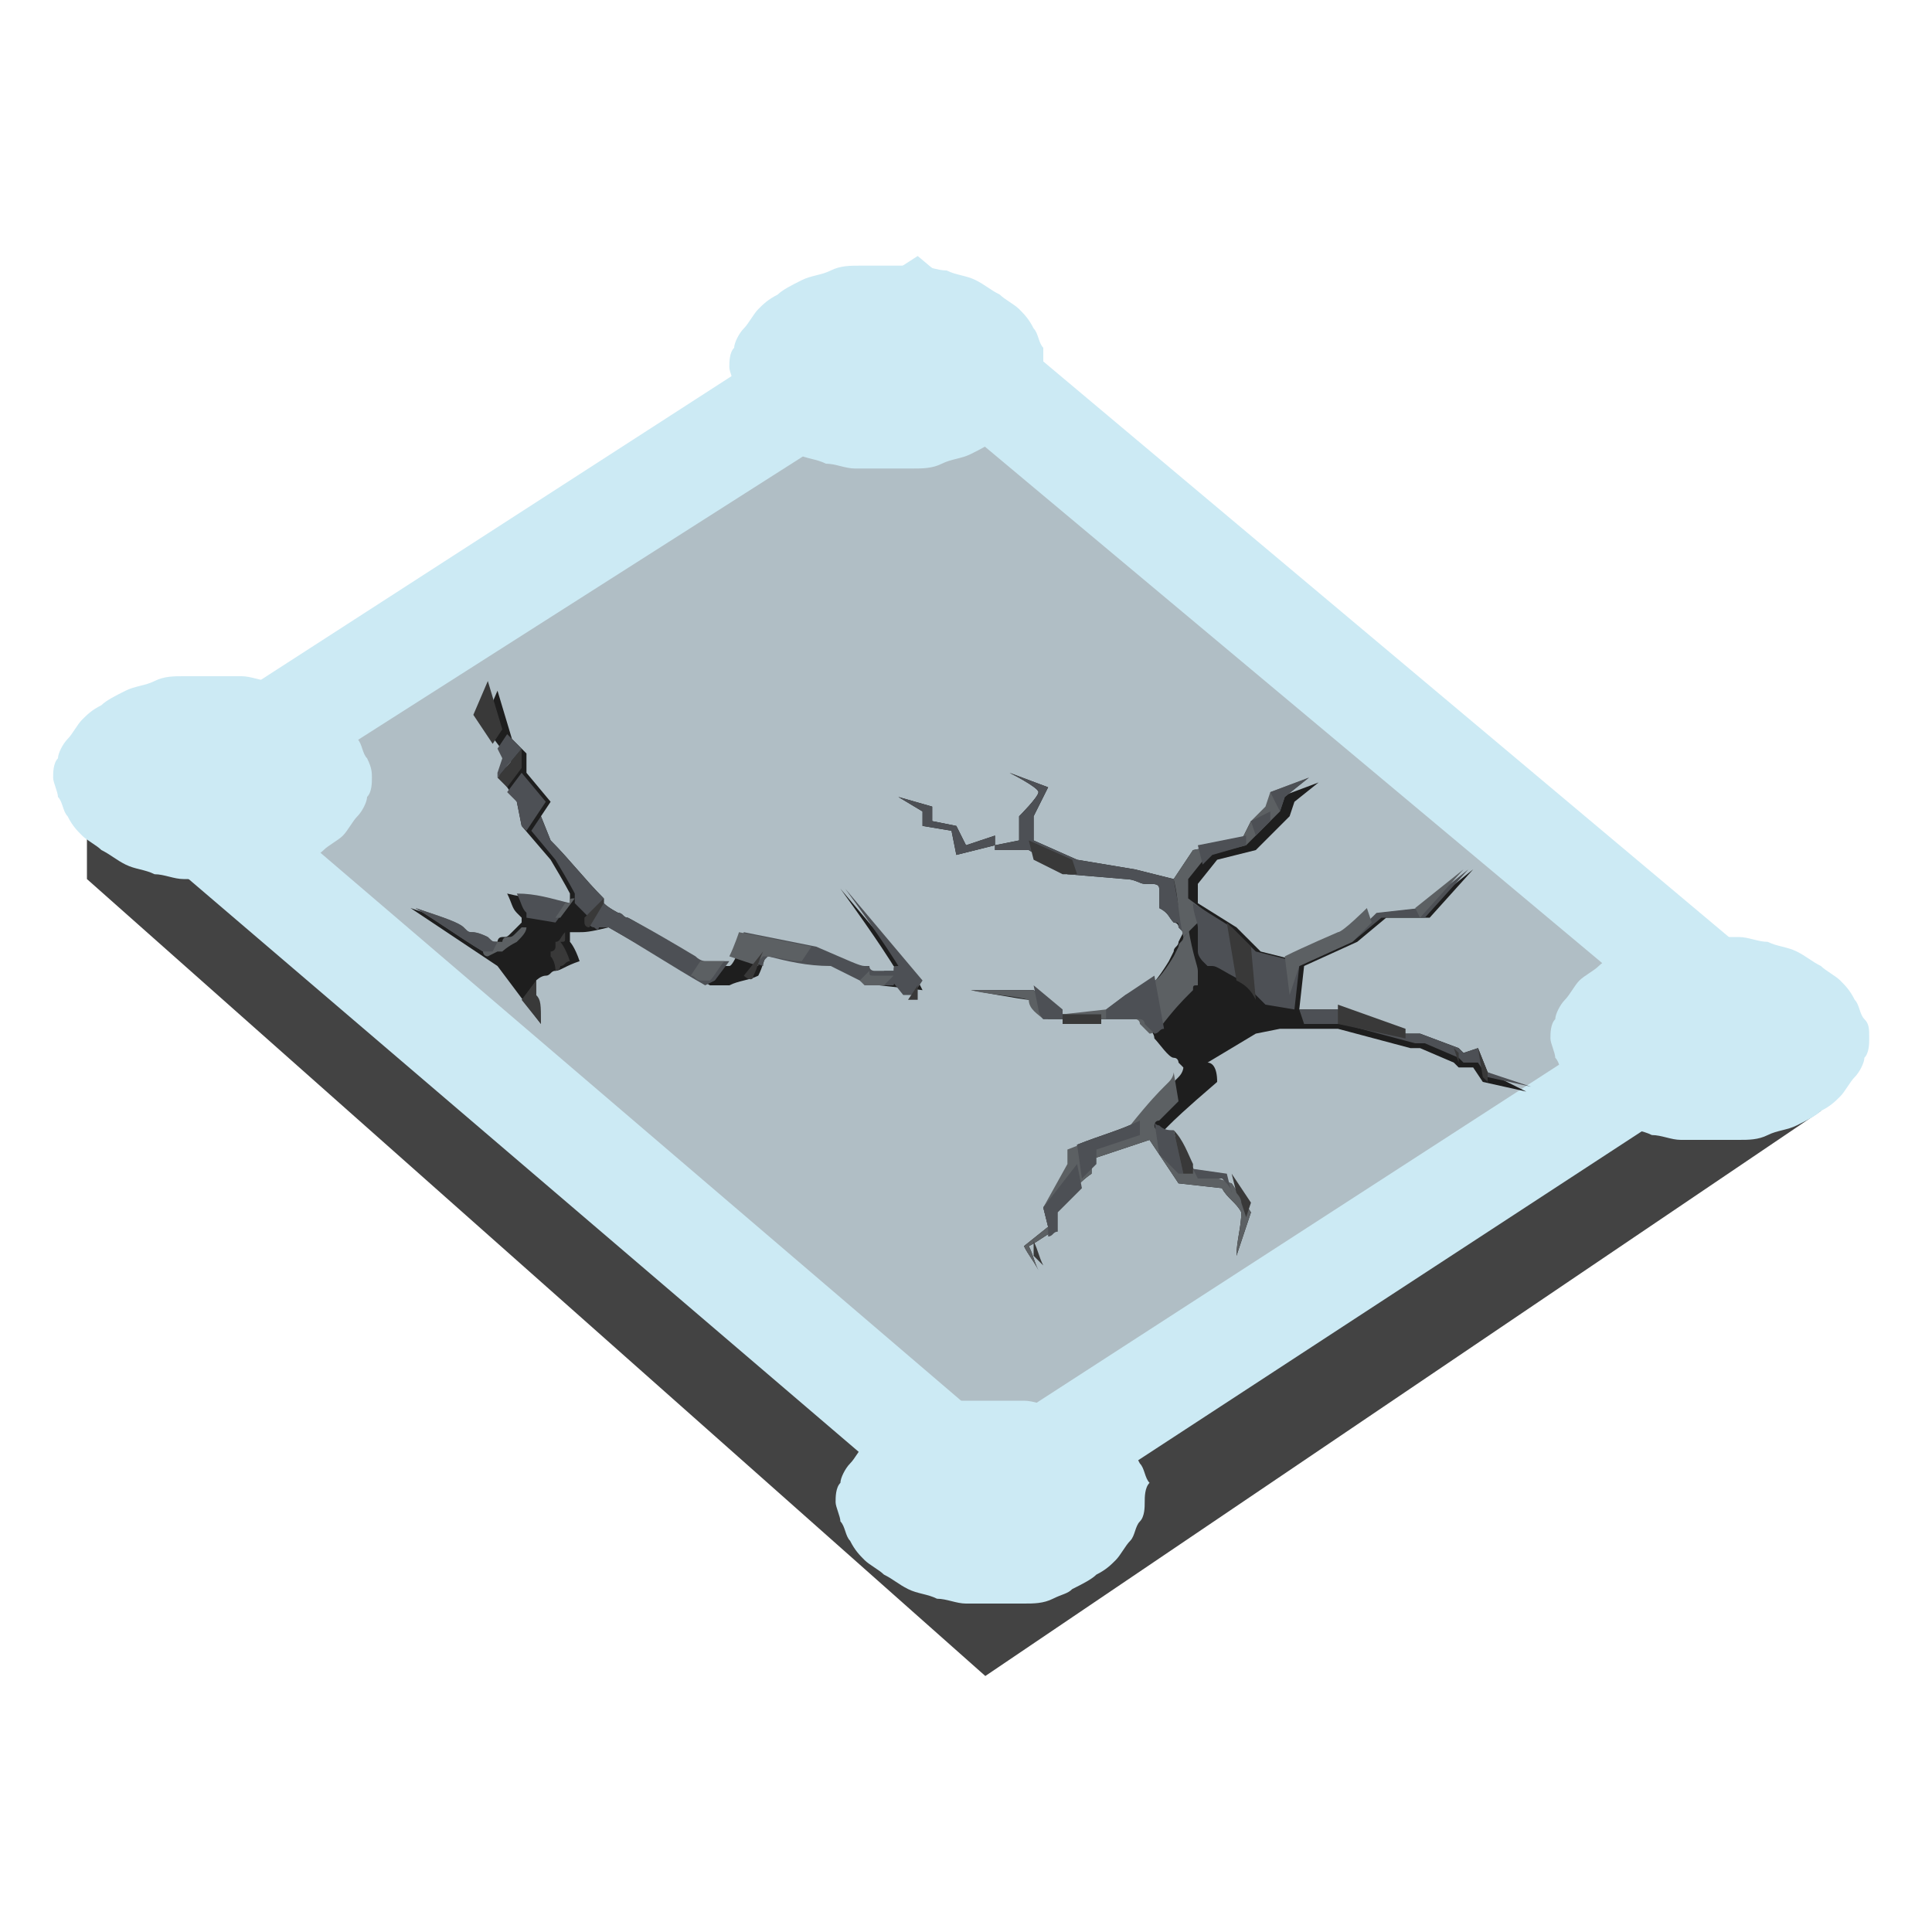
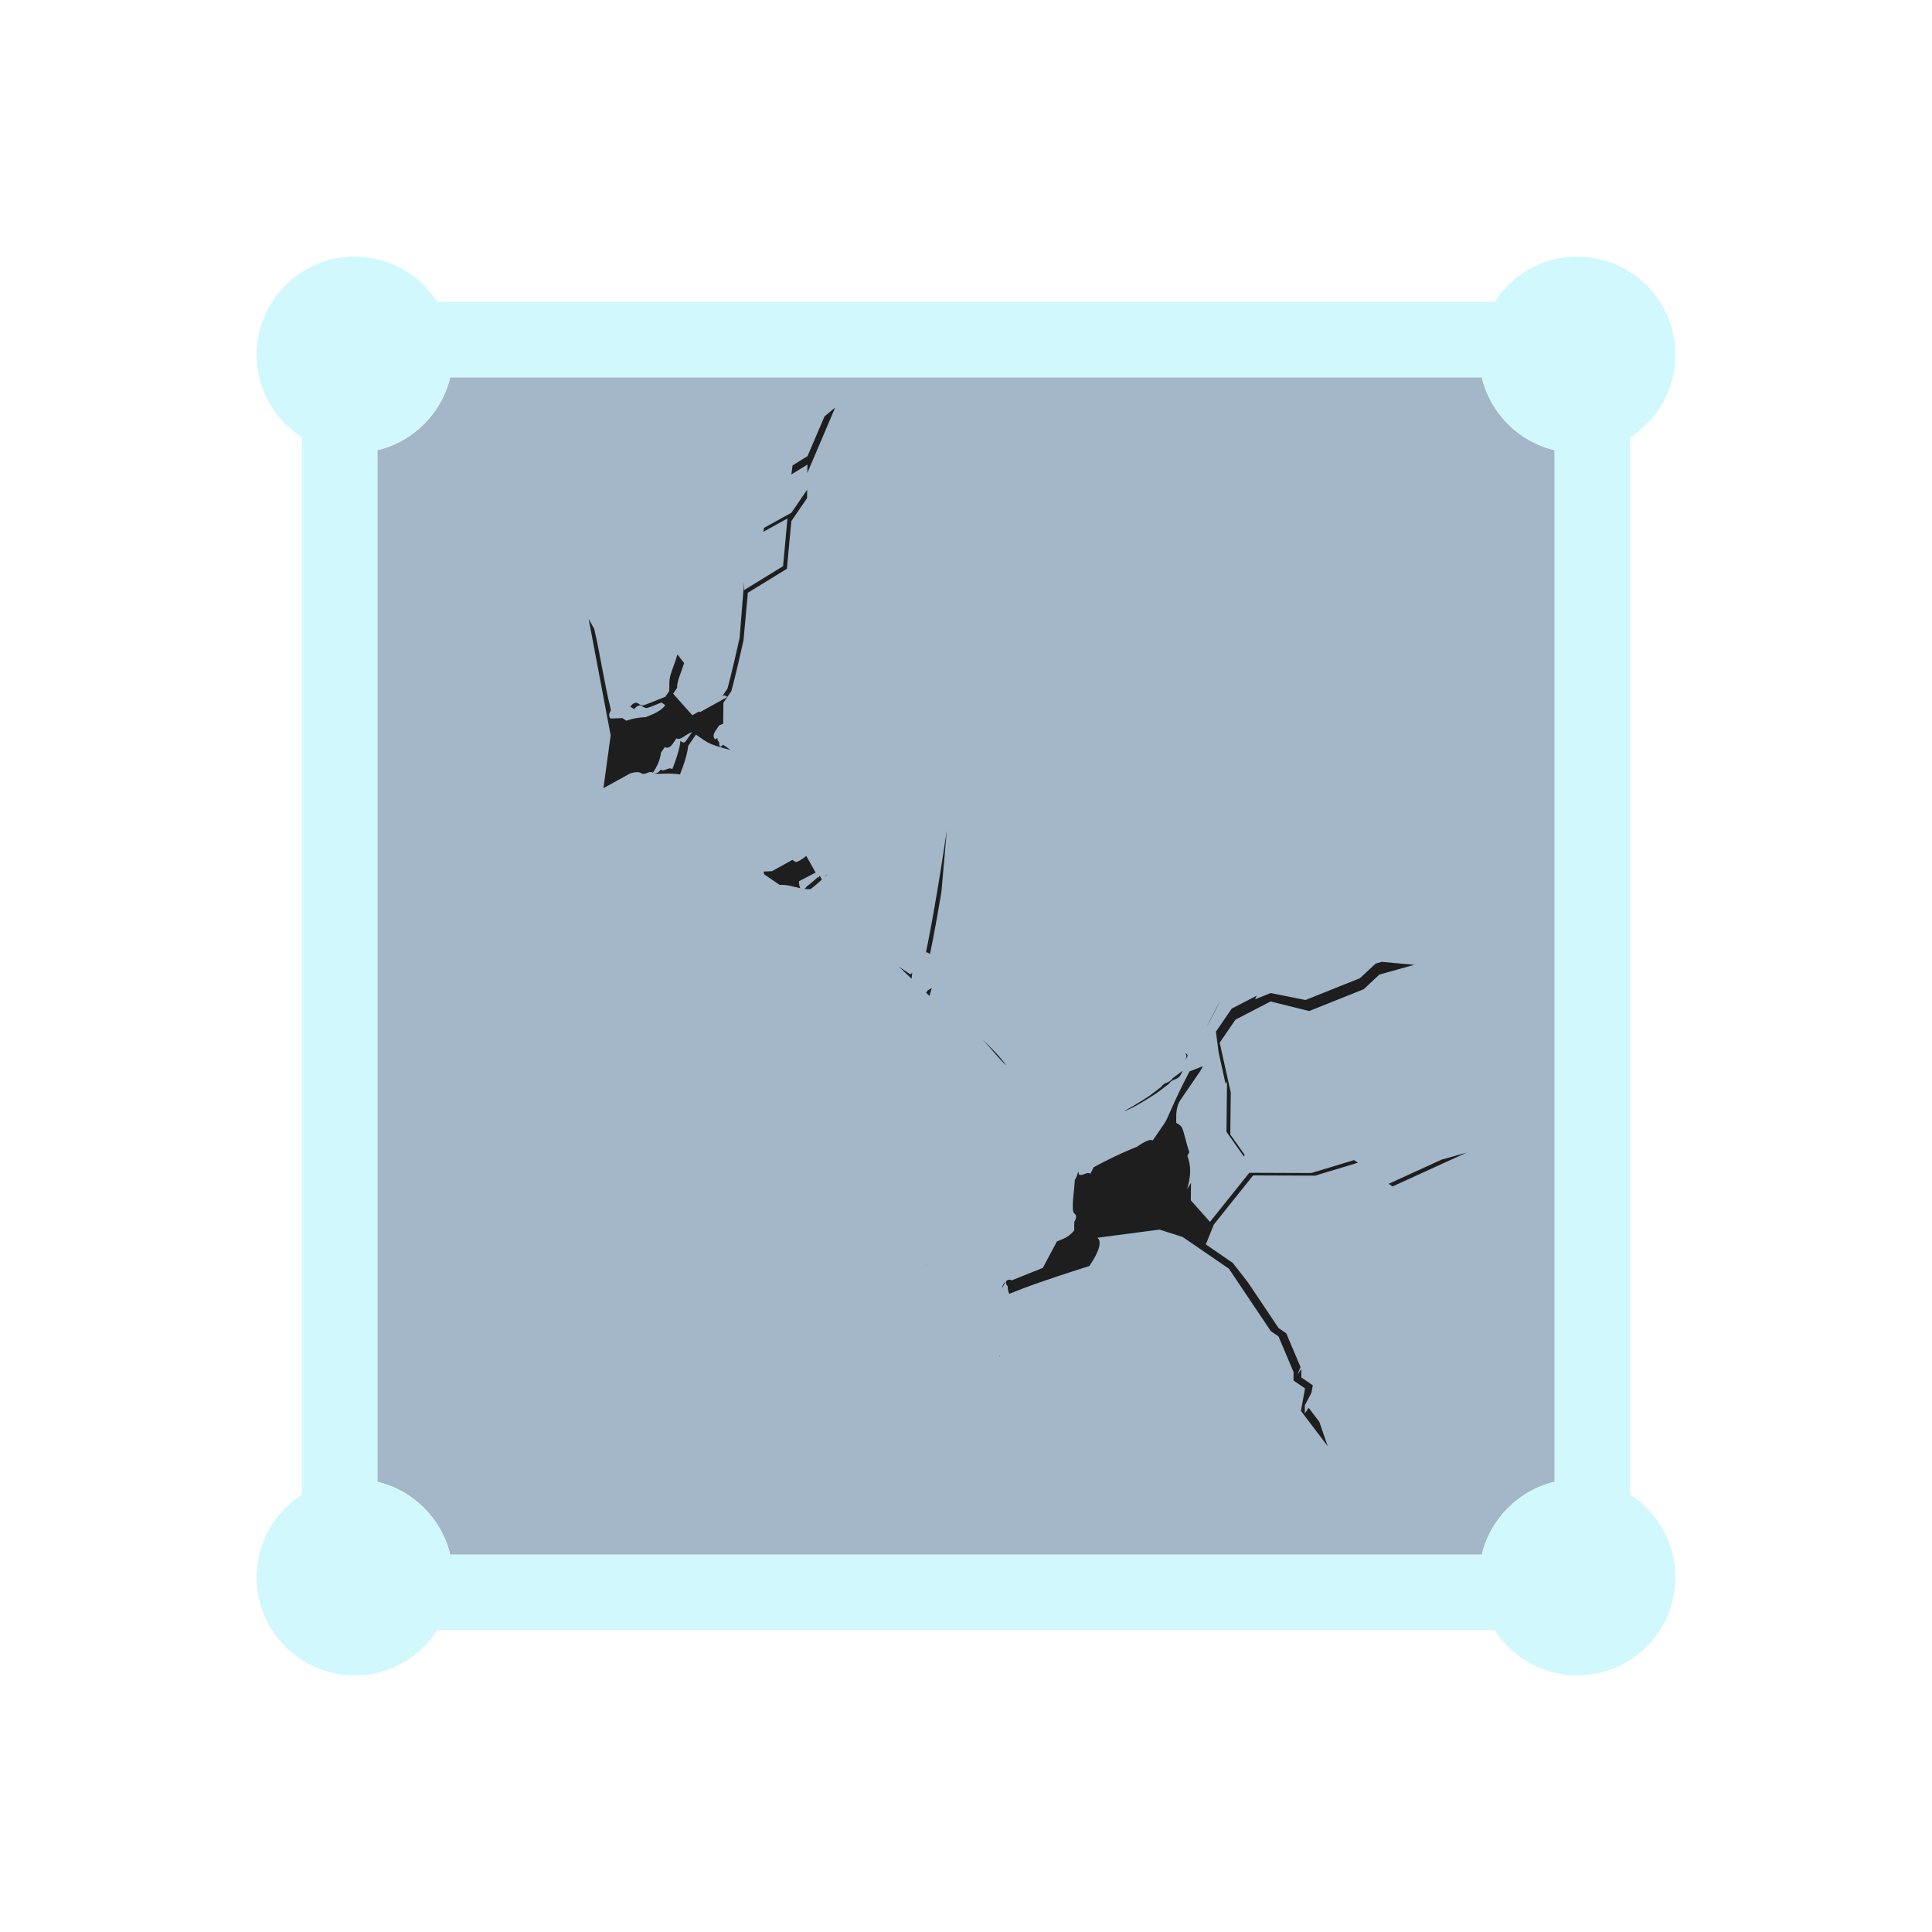
- <svg xmlns="http://www.w3.org/2000/svg" version="1.1" id="Layer_1" x="0px" y="0px" viewBox="0 0 40 40" style="enable-background:new 0 0 40 40;" xml:space="preserve">
-   <style type="text/css">
- 	.st0{fill:#434343;}
- 	.st1{fill:#B0BEC5;}
- 	.st2{fill:#CCEAF4;}
- 	.st3{fill:#1E1E1E;}
- 	.st4{fill:#4D5055;}
- 	.st5{fill:#5C6063;}
- 	.st6{fill:#393939;}
- </style>
-   <path class="st0" d="M1.8,18.2l18.6,16.5l17.3-11.7v-1.7L1.8,16.4L1.8,18.2z" />
-   <path class="st1" d="M20.5,31L3.6,16.5l15.3-9.8L36,21L20.5,31z" />
-   <path class="st2" d="M18.9,8L5.4,16.6l15.2,13l13.6-8.8L18.9,8 M19,5.3l18.7,15.7L20.4,32.3L1.8,16.4L19,5.3z" />
-   <path class="st2" d="M7.7,16.1c0,0.1,0,0.3-0.1,0.4c0,0.1-0.1,0.3-0.2,0.4c-0.1,0.1-0.2,0.3-0.3,0.4c-0.1,0.1-0.3,0.2-0.4,0.3  c-0.1,0.1-0.3,0.2-0.5,0.3c-0.2,0.1-0.4,0.1-0.6,0.2c-0.2,0.1-0.4,0.1-0.6,0.1c-0.2,0-0.4,0-0.6,0c-0.2,0-0.4,0-0.6,0  c-0.2,0-0.4-0.1-0.6-0.1c-0.2-0.1-0.4-0.1-0.6-0.2c-0.2-0.1-0.3-0.2-0.5-0.3c-0.1-0.1-0.3-0.2-0.4-0.3c-0.1-0.1-0.2-0.2-0.3-0.4  c-0.1-0.1-0.1-0.3-0.2-0.4c0-0.1-0.1-0.3-0.1-0.4c0-0.1,0-0.3,0.1-0.4c0-0.1,0.1-0.3,0.2-0.4c0.1-0.1,0.2-0.3,0.3-0.4  c0.1-0.1,0.2-0.2,0.4-0.3c0.1-0.1,0.3-0.2,0.5-0.3c0.2-0.1,0.4-0.1,0.6-0.2c0.2-0.1,0.4-0.1,0.6-0.1c0.2,0,0.4,0,0.6,0  c0.2,0,0.4,0,0.6,0c0.2,0,0.4,0.1,0.6,0.1c0.2,0.1,0.4,0.1,0.6,0.2c0.2,0.1,0.3,0.2,0.5,0.3c0.1,0.1,0.3,0.2,0.4,0.3  c0.1,0.1,0.2,0.2,0.3,0.4c0.1,0.1,0.1,0.3,0.2,0.4C7.7,15.9,7.7,16,7.7,16.1z" />
-   <path class="st2" d="M21.6,7.6c0,0.1,0,0.3-0.1,0.4c0,0.1-0.1,0.3-0.2,0.4c-0.1,0.1-0.2,0.3-0.3,0.4c-0.1,0.1-0.2,0.2-0.4,0.3  c-0.1,0.1-0.3,0.2-0.5,0.3c-0.2,0.1-0.4,0.1-0.6,0.2c-0.2,0.1-0.4,0.1-0.6,0.1c-0.2,0-0.4,0-0.6,0c-0.2,0-0.4,0-0.6,0  c-0.2,0-0.4-0.1-0.6-0.1c-0.2-0.1-0.4-0.1-0.6-0.2s-0.3-0.2-0.5-0.3C16,9,15.8,8.9,15.7,8.8c-0.1-0.1-0.2-0.2-0.3-0.4  c-0.1-0.1-0.1-0.3-0.2-0.4c0-0.1-0.1-0.3-0.1-0.4s0-0.3,0.1-0.4c0-0.1,0.1-0.3,0.2-0.4c0.1-0.1,0.2-0.3,0.3-0.4  c0.1-0.1,0.2-0.2,0.4-0.3c0.1-0.1,0.3-0.2,0.5-0.3s0.4-0.1,0.6-0.2c0.2-0.1,0.4-0.1,0.6-0.1c0.2,0,0.4,0,0.6,0c0.2,0,0.4,0,0.6,0  c0.2,0,0.4,0.1,0.6,0.1c0.2,0.1,0.4,0.1,0.6,0.2c0.2,0.1,0.3,0.2,0.5,0.3c0.1,0.1,0.3,0.2,0.4,0.3c0.1,0.1,0.2,0.2,0.3,0.4  c0.1,0.1,0.1,0.3,0.2,0.4C21.6,7.3,21.6,7.4,21.6,7.6z" />
-   <path class="st2" d="M38.7,21.5c0,0.1,0,0.3-0.1,0.4c0,0.1-0.1,0.3-0.2,0.4c-0.1,0.1-0.2,0.3-0.3,0.4c-0.1,0.1-0.2,0.2-0.4,0.3  c-0.1,0.1-0.3,0.2-0.5,0.3c-0.2,0.1-0.4,0.1-0.6,0.2c-0.2,0.1-0.4,0.1-0.6,0.1c-0.2,0-0.4,0-0.6,0c-0.2,0-0.4,0-0.6,0  c-0.2,0-0.4-0.1-0.6-0.1c-0.2-0.1-0.4-0.1-0.6-0.2c-0.2-0.1-0.3-0.2-0.5-0.3c-0.1-0.1-0.3-0.2-0.4-0.3c-0.1-0.1-0.2-0.2-0.3-0.4  c-0.1-0.1-0.1-0.3-0.2-0.4c0-0.1-0.1-0.3-0.1-0.4c0-0.1,0-0.3,0.1-0.4c0-0.1,0.1-0.3,0.2-0.4c0.1-0.1,0.2-0.3,0.3-0.4  c0.1-0.1,0.3-0.2,0.4-0.3c0.1-0.1,0.3-0.2,0.5-0.3c0.2-0.1,0.4-0.1,0.6-0.2c0.2-0.1,0.4-0.1,0.6-0.1c0.2,0,0.4,0,0.6,0  c0.2,0,0.4,0,0.6,0c0.2,0,0.4,0.1,0.6,0.1c0.2,0.1,0.4,0.1,0.6,0.2c0.2,0.1,0.3,0.2,0.5,0.3c0.1,0.1,0.3,0.2,0.4,0.3  c0.1,0.1,0.2,0.2,0.3,0.4c0.1,0.1,0.1,0.3,0.2,0.4C38.7,21.2,38.7,21.3,38.7,21.5z" />
-   <path class="st2" d="M23.7,31.1c0,0.1,0,0.3-0.1,0.4s-0.1,0.3-0.2,0.4c-0.1,0.1-0.2,0.3-0.3,0.4c-0.1,0.1-0.2,0.2-0.4,0.3  c-0.1,0.1-0.3,0.2-0.5,0.3C22.1,33,22,33,21.8,33.1c-0.2,0.1-0.4,0.1-0.6,0.1c-0.2,0-0.4,0-0.6,0c-0.2,0-0.4,0-0.6,0  c-0.2,0-0.4-0.1-0.6-0.1c-0.2-0.1-0.4-0.1-0.6-0.2c-0.2-0.1-0.3-0.2-0.5-0.3c-0.1-0.1-0.3-0.2-0.4-0.3c-0.1-0.1-0.2-0.2-0.3-0.4  c-0.1-0.1-0.1-0.3-0.2-0.4c0-0.1-0.1-0.3-0.1-0.4s0-0.3,0.1-0.4c0-0.1,0.1-0.3,0.2-0.4c0.1-0.1,0.2-0.3,0.3-0.4  c0.1-0.1,0.2-0.2,0.4-0.3c0.1-0.1,0.3-0.2,0.5-0.3c0.2-0.1,0.4-0.1,0.6-0.2c0.2-0.1,0.4-0.1,0.6-0.1c0.2,0,0.4,0,0.6,0  c0.2,0,0.4,0,0.6,0c0.2,0,0.4,0.1,0.6,0.1c0.2,0.1,0.4,0.1,0.6,0.2c0.2,0.1,0.3,0.2,0.5,0.3c0.1,0.1,0.3,0.2,0.4,0.3  s0.2,0.2,0.3,0.4c0.1,0.1,0.1,0.3,0.2,0.4C23.7,30.8,23.7,31,23.7,31.1z" />
-   <g>
-     <g>
-       <g>
-         <g>
-           <g>
-             <g>
-               <g>
-                 <g>
-                   <g>
-                     <g>
-                       <g>
-                         <g>
-                           <path class="st3" d="M19,20.3l-1.6-1.9c0.8,1.1,1.1,1.6,1.1,1.6c0,0,0,0,0.1,0.1c0,0,0,0,0,0.1c0,0,0,0-0.1,0              c0,0,0,0-0.1,0c0,0,0,0,0,0c-0.1,0-0.1,0-0.2,0c-0.1,0-0.1,0-0.1,0c0,0-0.1,0-0.1-0.1c0,0-0.1,0-0.1,0              c-0.1,0-0.3-0.1-1-0.4c-0.5-0.1-1-0.2-1.5-0.3c0,0-0.2,0.6-0.3,0.6c0,0-0.2,0-0.3,0c0,0-0.1,0-0.1,0c-0.1,0-0.1,0-0.1,0              c0,0-0.1,0-0.2-0.1c0,0,0,0,0,0C13.4,19.2,13,19,13,19c-0.1,0-0.1-0.1-0.2-0.1c0,0-0.2-0.1-0.3-0.2c0,0,0-0.1,0-0.1              c0,0,0,0,0,0c0,0,0,0,0,0c-0.4-0.4-0.7-0.8-1.1-1.2l-0.2-0.5l0.2-0.3l-0.5-0.6l0-0.4l-0.3-0.3l-0.3-1l-0.3,0.7l0.6,0.8              L10.3,16l0.4,0.6l0.1,0.5l0.6,0.7c0.3,0.5,0.4,0.7,0.4,0.7c0,0,0,0,0,0.1c0,0.1,0,0.1,0,0.1c0,0,0,0-0.1,0c0,0,0,0,0,0              c0,0,0,0-0.1,0c-0.4-0.1-0.7-0.1-1.1-0.2c0.1,0.2,0.1,0.3,0.2,0.4c0,0,0,0,0.1,0.1c0,0.1,0,0.1,0,0.1c0,0,0,0-0.1,0.1              c0,0-0.1,0.1-0.1,0.1c-0.1,0.1-0.1,0.1-0.2,0.1c-0.1,0-0.1,0.1-0.1,0.1c0,0-0.1,0-0.1,0c-0.1,0-0.1,0-0.2-0.1              c-0.2-0.1-0.3-0.1-0.3-0.1c-0.1,0-0.1,0-0.2-0.1c-0.1-0.1-0.4-0.2-1-0.4c0.6,0.4,1.2,0.8,1.8,1.2l0.9,1.2              c-0.1-0.4-0.1-0.5-0.1-0.6c0,0,0-0.1,0-0.2c0-0.1,0-0.1,0-0.1c0,0,0.1-0.1,0.2-0.1c0.1,0,0.1-0.1,0.2-0.1              c0.1,0,0.2-0.1,0.5-0.2c-0.1-0.3-0.2-0.4-0.2-0.4c0,0,0,0,0-0.1c0-0.1,0-0.1,0-0.1c0,0,0,0,0.1,0c0.1,0,0.1,0,0.1,0              c0.1,0,0.2,0,0.6-0.1c0.7,0.4,1.4,0.8,2.1,1.2c0.1,0,0.3,0,0.4,0c0.2-0.1,0.4-0.1,0.6-0.2c0.1-0.2,0.1-0.3,0.2-0.5              c0.4,0.1,0.8,0.2,1.3,0.2l1,0.5l0.9,0.1L19,20.3" />
-                         </g>
-                       </g>
-                     </g>
-                   </g>
-                 </g>
-               </g>
-             </g>
-           </g>
-         </g>
-       </g>
-     </g>
+ <svg xmlns="http://www.w3.org/2000/svg" width="100%" height="100%" viewBox="0 0 64 64" version="1.1" xml:space="preserve" style="fill-rule:evenodd;clip-rule:evenodd;stroke-linejoin:round;stroke-miterlimit:2;">
+   <g id="blue">
+     <path d="M49.087,12.5C49.369,13.692 50.308,14.631 51.5,14.913L51.5,49.087C50.308,49.369 49.369,50.308 49.087,51.5L14.913,51.5C14.631,50.308 13.692,49.369 12.5,49.087L12.5,14.913C13.692,14.631 14.631,13.692 14.913,12.5L49.087,12.5Z" style="fill:#a3b7c8;" />
+     <path d="M10,14.488C9.098,13.911 8.5,12.9 8.5,11.75C8.5,9.956 9.956,8.5 11.75,8.5C12.9,8.5 13.911,9.098 14.488,10L49.512,10C50.089,9.098 51.1,8.5 52.25,8.5C54.044,8.5 55.5,9.956 55.5,11.75C55.5,12.9 54.902,13.911 54,14.488L54,49.512C54.902,50.089 55.5,51.1 55.5,52.25C55.5,54.044 54.044,55.5 52.25,55.5C51.1,55.5 50.089,54.902 49.512,54L14.488,54C13.911,54.902 12.9,55.5 11.75,55.5C9.956,55.5 8.5,54.044 8.5,52.25C8.5,51.1 9.098,50.089 10,49.512L10,14.488ZM49.087,12.5L14.913,12.5C14.631,13.692 13.692,14.631 12.5,14.913L12.5,49.087C13.692,49.369 14.631,50.308 14.913,51.5L49.087,51.5C49.369,50.308 50.308,49.369 51.5,49.087L51.5,14.913C50.308,14.631 49.369,13.692 49.087,12.5Z" style="fill:#d1f8fd;" />
  </g>
-   <g>
-     <g>
-       <g>
-         <g>
-           <g>
-             <g>
-               <g>
-                 <g>
-                   <path class="st4" d="M18.5,20.1c0,0,0,0-0.1,0c0,0,0,0,0,0c-0.1,0-0.1,0-0.1,0l0.4,0.5l0.2,0l0.2-0.3l-1.6-1.9          c0.8,1.1,1.1,1.6,1.1,1.6C18.5,20,18.5,20,18.5,20.1c0.1,0,0.1,0,0.1,0C18.6,20.1,18.5,20.1,18.5,20.1" />
-                 </g>
-               </g>
-             </g>
-           </g>
-         </g>
-       </g>
-     </g>
-   </g>
-   <g>
-     <g>
-       <g>
-         <g>
-           <g>
-             <g>
-               <g>
-                 <g>
-                   <path class="st5" d="M10.1,19.8c0,0,0,0,0.2-0.1c0,0,0.1,0,0.1,0c0,0,0.1-0.1,0.3-0.2c0.1-0.1,0.2-0.2,0.2-0.3          c0,0,0,0-0.1,0c0,0-0.1,0.1-0.1,0.1c-0.1,0.1-0.1,0.1-0.2,0.1c-0.1,0-0.1,0.1-0.1,0.1c0,0-0.1,0-0.1,0c-0.1,0-0.1,0-0.2-0.1          c-0.2-0.1-0.3-0.1-0.3-0.1c-0.1,0-0.1,0-0.2-0.1c-0.1-0.1-0.4-0.2-1-0.4c0.5,0.3,0.9,0.6,1.4,0.9C10,19.7,10,19.8,10.1,19.8          C10.1,19.8,10.1,19.8,10.1,19.8" />
-                 </g>
-               </g>
-             </g>
-           </g>
-         </g>
-       </g>
-     </g>
-   </g>
-   <g>
-     <g>
-       <g>
-         <g>
-           <g>
-             <g>
-               <g>
-                 <g>
-                   <path class="st4" d="M10.3,19.5c-0.1,0-0.1,0-0.2-0.1c-0.2-0.1-0.3-0.1-0.3-0.1c-0.1,0-0.1,0-0.2-0.1          c-0.1-0.1-0.4-0.2-1-0.4c0.5,0.3,0.9,0.6,1.4,0.9c0,0,0,0,0.1,0c0,0,0.1,0,0.1,0L10.3,19.5" />
-                 </g>
-               </g>
-             </g>
-           </g>
-         </g>
-       </g>
-     </g>
-   </g>
-   <g>
-     <g>
-       <g>
-         <g>
-           <g>
-             <g>
-               <g>
-                 <g>
-                   <path class="st4" d="M11.8,18.7L11.8,18.7C11.8,18.7,11.7,18.7,11.8,18.7c-0.4-0.1-0.7-0.2-1.1-0.2c0.1,0.2,0.1,0.3,0.2,0.4          c0,0,0,0,0,0.1l0.6,0.1L11.8,18.7" />
-                 </g>
-               </g>
-             </g>
-           </g>
-         </g>
-       </g>
-     </g>
-   </g>
-   <g>
-     <g>
-       <g>
-         <g>
-           <g>
-             <g>
-               <g>
-                 <g>
-                   <path class="st5" d="M11.9,18.6C11.9,18.6,11.9,18.7,11.9,18.6c-0.1,0-0.1,0-0.1,0.1c0,0,0,0-0.1,0L11.5,19l0.1,0L11.9,18.6          " />
-                 </g>
-               </g>
-             </g>
-           </g>
-         </g>
-       </g>
-     </g>
-   </g>
-   <g>
-     <g>
-       <g>
-         <g>
-           <g>
-             <g>
-               <g>
-                 <g>
-                   <path class="st4" d="M18.6,20.1c0,0-0.1,0-0.1,0c0,0,0,0-0.1,0c0,0,0,0,0,0c-0.1,0-0.1,0-0.2,0c-0.1,0-0.1,0-0.1,0          c0,0-0.1,0-0.1-0.1c0,0-0.1,0-0.1,0c-0.1,0-0.3-0.1-1-0.4c-0.5-0.1-1-0.2-1.5-0.3c0,0-0.1,0.3-0.2,0.5l0.6,0.2          c0-0.1,0-0.1,0.1-0.2c0.4,0.1,0.8,0.2,1.3,0.2l0.8,0.4l0.5,0L18.6,20.1" />
-                 </g>
-               </g>
-             </g>
-           </g>
-         </g>
-       </g>
-     </g>
-   </g>
-   <g>
-     <g>
-       <g>
-         <g>
-           <g>
-             <g>
-               <g>
-                 <g>
-                   <path class="st5" d="M15.1,19.8l0.6,0.2c0-0.1,0-0.1,0.1-0.2c0.3,0,0.5,0.1,0.8,0.1l0.2-0.3c-0.5-0.1-1-0.2-1.5-0.3          C15.3,19.3,15.2,19.6,15.1,19.8" />
-                 </g>
-               </g>
-             </g>
-           </g>
-         </g>
-       </g>
-     </g>
-   </g>
-   <g>
-     <g>
-       <g>
-         <g>
-           <g>
-             <g>
-               <g>
-                 <g>
-                   <path class="st5" d="M18,20.1l-0.2,0.2l0.1,0.1c0.2,0,0.3,0,0.3,0c0,0,0,0,0,0c0.1,0,0.1,0,0.1,0c0,0,0,0,0,0c0,0,0,0,0,0          c0,0,0.1-0.1,0.2-0.2c-0.1,0-0.1,0-0.1,0c0,0,0,0-0.1,0c0,0,0,0,0,0c-0.1,0-0.1,0-0.2,0C18,20.2,18,20.2,18,20.1          C18,20.1,18,20.1,18,20.1" />
-                 </g>
-               </g>
-             </g>
-           </g>
-         </g>
-       </g>
-     </g>
-   </g>
-   <g>
-     <g>
-       <g>
-         <g>
-           <g>
-             <g>
-               <g>
-                 <g>
-                   <g>
-                     <g>
-                       <g>
-                         <g>
-                           <path class="st6" d="M19,20.7l0-0.3l-0.2,0.3L19,20.7z" />
-                         </g>
-                       </g>
-                     </g>
-                   </g>
-                 </g>
-               </g>
-             </g>
-           </g>
-         </g>
-       </g>
-     </g>
-   </g>
-   <g>
-     <g>
-       <g>
-         <g>
-           <g>
-             <g>
-               <g>
-                 <g>
-                   <path class="st6" d="M15.6,20.2c0.1-0.2,0.1-0.3,0.2-0.5l-0.4,0.5C15.5,20.3,15.6,20.3,15.6,20.2" />
-                 </g>
-               </g>
-             </g>
-           </g>
-         </g>
-       </g>
-     </g>
-   </g>
-   <g>
-     <g>
-       <g>
-         <g>
-           <g>
-             <g>
-               <g>
-                 <g>
-                   <path class="st4" d="M14.8,20.3l0.3-0.4c0,0-0.2,0-0.3,0c0,0-0.1,0-0.1,0c-0.1,0-0.1,0-0.1,0c0,0-0.1,0-0.2-0.1c0,0,0,0,0,0          C13.4,19.2,13,19,13,19c-0.1,0-0.1-0.1-0.2-0.1c0,0-0.2-0.1-0.3-0.2c0,0,0-0.1,0-0.1c0,0,0,0,0,0c0,0,0,0,0,0          c-0.4-0.4-0.7-0.8-1.1-1.2l-0.2-0.5l-0.2,0.3l0.5,0.6c0.3,0.5,0.4,0.7,0.4,0.7c0,0,0,0,0,0.1c0,0.1,0,0.1,0,0.1c0,0,0,0,0,0          c0,0,0,0,0,0c0,0,0,0,0,0s0,0,0,0c0.1,0.1,0.2,0.2,0.3,0.3c0,0,0,0,0,0.1c0,0.1,0.1,0.1,0.1,0.1c0.1,0.1,0.1,0,0.1,0          c0,0,0.1,0,0.1,0c0,0,0.1,0,0.1,0c0.7,0.4,1.3,0.8,2,1.2L14.8,20.3" />
-                 </g>
-               </g>
-             </g>
-           </g>
-         </g>
-       </g>
-     </g>
-   </g>
-   <g>
-     <g>
-       <g>
-         <g>
-           <g>
-             <g>
-               <g>
-                 <g>
-                   <path class="st5" d="M14.5,19.9l-0.2,0.3c0.1,0,0.1,0.1,0.2,0.1l0.2,0c0.1-0.1,0.2-0.3,0.3-0.4c-0.1,0-0.2,0-0.3,0          c0,0-0.1,0-0.1,0C14.6,19.9,14.6,19.9,14.5,19.9C14.6,19.9,14.6,19.9,14.5,19.9C14.5,19.9,14.5,19.9,14.5,19.9" />
-                 </g>
-               </g>
-             </g>
-           </g>
-         </g>
-       </g>
-     </g>
-   </g>
-   <g>
-     <g>
-       <g>
-         <g>
-           <g>
-             <g>
-               <g>
-                 <g>
-                   <path class="st6" d="M12.5,18.7C12.5,18.7,12.5,18.6,12.5,18.7c0-0.1,0-0.1,0-0.1c0,0,0,0,0,0L12.1,19c0,0,0,0,0,0.1          c0,0.1,0.1,0.1,0.1,0.1L12.5,18.7C12.5,18.7,12.5,18.7,12.5,18.7" />
-                 </g>
-               </g>
-             </g>
-           </g>
-         </g>
-       </g>
-     </g>
-   </g>
-   <g>
-     <g>
-       <g>
-         <g>
-           <g>
-             <g>
-               <g>
-                 <g>
-                   <path class="st6" d="M10.9,17.2l0.2-0.3l0.2-0.3L10.9,17.2L10.9,17.2" />
-                 </g>
-               </g>
-             </g>
-           </g>
-         </g>
-       </g>
-     </g>
-   </g>
-   <g>
-     <g>
-       <g>
-         <g>
-           <g>
-             <g>
-               <g>
-                 <g>
-                   <path class="st4" d="M10.7,16.6l0.1,0.5l0.1,0.1l0.4-0.6l-0.5-0.6l-0.3,0.4L10.7,16.6" />
-                 </g>
-               </g>
-             </g>
-           </g>
-         </g>
-       </g>
-     </g>
-   </g>
-   <g>
-     <g>
-       <g>
-         <g>
-           <g>
-             <g>
-               <g>
-                 <g>
-                   <path class="st6" d="M10.5,16.3l0.3-0.4l0-0.4l-0.5,0.6L10.5,16.3" />
-                 </g>
-               </g>
-             </g>
-           </g>
-         </g>
-       </g>
-     </g>
-   </g>
-   <g>
-     <g>
-       <g>
-         <g>
-           <g>
-             <g>
-               <g>
-                 <g>
-                   <path class="st4" d="M10.4,15.7L10.3,16l0,0.1l0.5-0.6l-0.3-0.3l-0.2,0.3L10.4,15.7" />
-                 </g>
-               </g>
-             </g>
-           </g>
-         </g>
-       </g>
-     </g>
-   </g>
-   <g>
-     <g>
-       <g>
-         <g>
-           <g>
-             <g>
-               <g>
-                 <g>
-                   <path class="st6" d="M9.8,14.8l0.4,0.6l0.2-0.3l-0.3-1L9.8,14.8" />
-                 </g>
-               </g>
-             </g>
-           </g>
-         </g>
-       </g>
-     </g>
-   </g>
-   <g>
-     <g>
-       <g>
-         <g>
-           <g>
-             <g>
-               <g>
-                 <g>
-                   <path class="st6" d="M11.7,19.4c0-0.1,0-0.1,0-0.1c-0.1,0.1-0.1,0.2-0.2,0.2c0,0,0,0,0,0.1c0,0.1-0.1,0.1-0.1,0.1          c0,0,0,0.1,0,0.1c0,0,0,0,0,0c0,0,0.1,0.1,0.1,0.3c0,0,0.1,0,0.1-0.1c0.1,0,0.1-0.1,0.2-0.1c-0.1-0.3-0.2-0.4-0.2-0.4          C11.7,19.5,11.7,19.5,11.7,19.4" />
-                 </g>
-               </g>
-             </g>
-           </g>
-         </g>
-       </g>
-     </g>
-   </g>
-   <g>
-     <g>
-       <g>
-         <g>
-           <g>
-             <g>
-               <g>
-                 <g>
-                   <g>
-                     <g>
-                       <g>
-                         <g>
-                           <path class="st6" d="M11.1,20.6c0,0,0-0.1,0-0.2c0-0.1,0-0.1,0-0.1c0,0,0,0,0,0l-0.3,0.4l0.4,0.5              C11.2,20.8,11.2,20.7,11.1,20.6" />
-                         </g>
-                       </g>
-                     </g>
-                   </g>
-                 </g>
-               </g>
-             </g>
-           </g>
-         </g>
-       </g>
-     </g>
-   </g>
-   <g>
-     <g>
-       <g>
-         <g>
-           <g>
-             <g>
-               <g>
-                 <g>
-                   <g>
-                     <g>
-                       <g>
-                         <g>
-                           <path class="st3" d="M30.8,22.2l-0.2-0.5l-0.3,0.1l-0.1-0.1l-0.8-0.3l-0.3,0l-1.4-0.5l-0.8,0l0.1-0.9l1.1-0.5l0.6-0.5              l0.9,0l0.9-1l-1,0.8l-0.9,0.1c0,0-0.5,0.5-0.6,0.5c0,0-0.7,0.3-1.1,0.5l-0.8-0.2l-0.5-0.5l-0.8-0.5l0-0.4l0.4-0.5              l0.8-0.2l0.4-0.4l0.3-0.3l0.1-0.3l0.5-0.4l-0.8,0.3l-0.1,0.3L25.9,17l-0.2,0.4l-1,0.2l-0.4,0.6L23.5,18l-1.2-0.2              l-0.9-0.4l0-0.5l0.3-0.6L20.9,16c0,0,0.6,0.3,0.6,0.4c0,0.1-0.4,0.5-0.4,0.5s0,0.5,0,0.5l-0.5,0.1l0-0.2L20,17.5              l-0.2-0.4L19.3,17l0-0.3l-0.7-0.2l0.5,0.3l0,0.3l0.6,0.1l0.1,0.5l0.8-0.2l0,0.1l0.7,0l0.8,0.5l1.2,0.1              c0.2,0,0.3,0.1,0.4,0.1c0,0,0.1,0,0.1,0c0.1,0,0.2,0,0.2,0.1c0,0,0,0,0,0.1c0,0.1,0,0.1,0,0.1c0,0,0,0.1,0,0.2              c0.2,0.1,0.2,0.2,0.3,0.3c0,0,0.1,0,0.1,0.1c0.1,0.1,0.1,0.1,0.1,0.1c0,0,0,0-0.1,0.2c0,0.1-0.1,0.1-0.1,0.2              c0,0,0,0-0.1,0.2c0,0-0.3,0.5-0.4,0.5l0,0l-0.6,0.3l-0.4,0.3L22,21l-0.6-0.5l-1.3,0c0,0,1.1,0.2,1.2,0.2              c0.1,0,0.4,0.4,0.4,0.4l1.2,0c0.1,0,0.2,0,0.3,0c0,0,0.1,0,0.1,0c0.2,0,0.3,0,0.3,0c0,0,0.1,0,0.1,0.1              c0,0,0.1,0.1,0.1,0.1c0,0,0.1,0.1,0.1,0.2c0.1,0.1,0.3,0.4,0.4,0.4c0.1,0,0.1,0.1,0.1,0.1c0.1,0.1,0.1,0.1,0.1,0.1              c0,0,0,0.1-0.1,0.2c-0.1,0.1-0.1,0.1-0.1,0.1c-0.1,0.1-0.3,0.3-0.7,0.8c-0.4,0.2-0.8,0.3-1.3,0.5l0,0.3L21.6,25l0.1,0.4              l-0.5,0.4c0.1,0.2,0.2,0.3,0.3,0.5c-0.1-0.2-0.1-0.3-0.2-0.5c0.2-0.1,0.3-0.2,0.5-0.3c0-0.1,0-0.3,0-0.4              c0.3-0.3,0.5-0.6,0.8-0.8c0-0.1,0-0.2,0-0.3l1.2-0.4c0.2,0.3,0.4,0.6,0.6,0.9l0.9,0.1c0.1,0.2,0.3,0.3,0.4,0.5              c0,0.3-0.1,0.6-0.1,0.9l0.3-0.9l-0.4-0.6l-0.7-0.1c-0.1-0.2-0.2-0.5-0.4-0.7c-0.1,0-0.2,0-0.3-0.1c0,0-0.1,0-0.1-0.1              c0,0,0-0.1,0.1-0.1c0.1-0.1,0.1-0.1,0.1-0.1c0.1-0.1,0.3-0.3,1-0.9C25.2,22.1,25.1,22,25,22l1-0.6l0.5-0.1l1.2,0              l1.5,0.4l0.2,0l0.7,0.3l0.1,0.1l0.3,0l0.2,0.3l0.9,0.2L30.8,22.2" />
-                         </g>
-                       </g>
-                     </g>
-                   </g>
-                 </g>
-               </g>
-             </g>
-           </g>
-         </g>
-       </g>
-     </g>
-   </g>
-   <g>
-     <g>
-       <g>
-         <g>
-           <g>
-             <g>
-               <g>
-                 <g>
-                   <path class="st5" d="M21.6,21.1l1.2,0c0.1,0,0.2,0,0.3,0c0,0,0.1,0,0.1,0c0.2,0,0.3,0,0.3,0c0,0,0.1,0,0.1,0.1          c0,0,0.1,0.1,0.1,0.1c0,0,0.1,0.1,0.1,0.1c0.1,0,0.1-0.1,0.2-0.1c0.3-0.4,0.5-0.6,0.6-0.7c0,0,0,0,0.1-0.1          c0-0.1,0-0.1,0.1-0.1c0,0,0-0.1,0-0.2c0,0,0-0.1,0-0.1c0-0.1-0.1-0.3-0.2-0.9c0,0.1,0,0.1-0.1,0.2c0,0.1-0.1,0.1-0.1,0.2          c0,0,0,0-0.1,0.2c0,0-0.3,0.5-0.4,0.5l0,0l-0.6,0.3l-0.4,0.3L22,21l-0.6-0.5l-1.3,0c0.4,0.1,0.8,0.1,1.2,0.2          C21.3,20.9,21.5,21,21.6,21.1" />
-                 </g>
-               </g>
-             </g>
-           </g>
-         </g>
-       </g>
-     </g>
-   </g>
-   <g>
-     <g>
-       <g>
-         <g>
-           <g>
-             <g>
-               <g>
-                 <g>
-                   <path class="st4" d="M23.3,20.6l-0.4,0.3l0,0.2c0.1,0,0.2,0,0.3,0c0,0,0.1,0,0.1,0c0.2,0,0.3,0,0.3,0c0,0,0.1,0,0.1,0.1          c0,0,0.1,0.1,0.1,0.1c0,0,0.1,0.1,0.1,0.1c0.1,0,0.1-0.1,0.2-0.1l-0.2-1.1L23.3,20.6" />
-                 </g>
-               </g>
-             </g>
-           </g>
-         </g>
-       </g>
-     </g>
-   </g>
-   <g>
-     <g>
-       <g>
-         <g>
-           <g>
-             <g>
-               <g>
-                 <g>
-                   <path class="st6" d="M22.8,21.2C22.8,21.2,22.8,21.2,22.8,21.2l0-0.2L22,21l0,0.2L22.8,21.2" />
-                 </g>
-               </g>
-             </g>
-           </g>
-         </g>
-       </g>
-     </g>
-   </g>
-   <g>
-     <g>
-       <g>
-         <g>
-           <g>
-             <g>
-               <g>
-                 <g>
-                   <path class="st4" d="M21.6,21.1l0.4,0l0-0.2l-0.6-0.5l0.1,0.5C21.5,21,21.6,21.1,21.6,21.1" />
-                 </g>
-               </g>
-             </g>
-           </g>
-         </g>
-       </g>
-     </g>
-   </g>
-   <g>
-     <g>
-       <g>
-         <g>
-           <g>
-             <g>
-               <g>
-                 <g>
-                   <g>
-                     <g>
-                       <g>
-                         <g>
-                           <path class="st5" d="M24.7,24.2c-0.1-0.2-0.2-0.5-0.4-0.7c-0.1,0-0.2,0-0.3-0.1c0,0-0.1,0-0.1-0.1c0,0,0-0.1,0.1-0.1              c0.1-0.1,0.1-0.1,0.1-0.1c0,0,0.1-0.1,0.3-0.3l-0.1-0.6c0,0,0,0.1-0.1,0.2c-0.1,0.1-0.1,0.1-0.1,0.1              c-0.1,0.1-0.3,0.3-0.7,0.8c-0.4,0.2-0.8,0.3-1.3,0.5l0,0.3L21.6,25l0.1,0.4l-0.5,0.4c0.1,0.2,0.2,0.3,0.3,0.5              c-0.1-0.2-0.1-0.3-0.2-0.5c0.2-0.1,0.3-0.2,0.5-0.3c0-0.1,0-0.3,0-0.4c0.3-0.3,0.5-0.6,0.8-0.8c0-0.1,0-0.2,0-0.3              l1.2-0.4c0.2,0.3,0.4,0.6,0.6,0.9l0.9,0.1c0.1,0.2,0.3,0.3,0.4,0.5c0,0.3-0.1,0.6-0.1,0.9l0.3-0.9l-0.4-0.6L24.7,24.2" />
-                         </g>
-                       </g>
-                     </g>
-                   </g>
-                 </g>
-               </g>
-             </g>
-           </g>
-         </g>
-       </g>
-     </g>
-   </g>
-   <g>
-     <g>
-       <g>
-         <g>
-           <g>
-             <g>
-               <g>
-                 <g>
-                   <path class="st4" d="M24.4,24.3l0.1,0l-0.2-0.9c-0.1,0-0.2,0-0.3-0.1c0,0-0.1,0-0.1-0.1l0.1,0.7          C24.2,24.1,24.3,24.2,24.4,24.3" />
-                 </g>
-               </g>
-             </g>
-           </g>
-         </g>
-       </g>
-     </g>
-   </g>
-   <g>
-     <g>
-       <g>
-         <g>
-           <g>
-             <g>
-               <g>
-                 <g>
-                   <path class="st4" d="M22.4,24.4c0.1-0.1,0.2-0.2,0.3-0.3c0-0.1,0-0.2,0-0.3l0.9-0.3l0-0.3c-0.4,0.2-0.8,0.3-1.3,0.5          L22.4,24.4" />
-                 </g>
-               </g>
-             </g>
-           </g>
-         </g>
-       </g>
-     </g>
-   </g>
-   <g>
-     <g>
-       <g>
-         <g>
-           <g>
-             <g>
-               <g>
-                 <g>
-                   <path class="st4" d="M22.3,24.1L21.6,25l0.1,0.4l0,0l0,0.2c0.1,0,0.1-0.1,0.2-0.1c0-0.1,0-0.3,0-0.4          c0.2-0.2,0.3-0.3,0.5-0.5L22.3,24.1" />
-                 </g>
-               </g>
-             </g>
-           </g>
-         </g>
-       </g>
-     </g>
-   </g>
-   <g>
-     <g>
-       <g>
-         <g>
-           <g>
-             <g>
-               <g>
-                 <g>
-                   <path class="st6" d="M21.6,26.2c-0.1-0.2-0.1-0.3-0.2-0.5l0,0.3C21.5,26.1,21.5,26.1,21.6,26.2" />
-                 </g>
-               </g>
-             </g>
-           </g>
-         </g>
-       </g>
-     </g>
-   </g>
-   <g>
-     <g>
-       <g>
-         <g>
-           <g>
-             <g>
-               <g>
-                 <g>
-                   <path class="st6" d="M24.5,24.3l0.2,0l0-0.2c-0.1-0.2-0.2-0.5-0.4-0.7L24.5,24.3" />
-                 </g>
-               </g>
-             </g>
-           </g>
-         </g>
-       </g>
-     </g>
-   </g>
-   <g>
-     <g>
-       <g>
-         <g>
-           <g>
-             <g>
-               <g>
-                 <g>
-                   <path class="st6" d="M25.7,24.9l0.1,0.3l0.1-0.3l-0.4-0.6l0.1,0.4C25.6,24.7,25.7,24.8,25.7,24.9" />
-                 </g>
-               </g>
-             </g>
-           </g>
-         </g>
-       </g>
-     </g>
-   </g>
-   <g>
-     <g>
-       <g>
-         <g>
-           <g>
-             <g>
-               <g>
-                 <g>
-                   <path class="st4" d="M24.8,24.4l0.5,0c0.1,0.1,0.2,0.2,0.2,0.3l-0.1-0.4l-0.7-0.1L24.8,24.4" />
-                 </g>
-               </g>
-             </g>
-           </g>
-         </g>
-       </g>
-     </g>
-   </g>
-   <g>
-     <g>
-       <g>
-         <g>
-           <g>
-             <g>
-               <g>
-                 <g>
-                   <path class="st4" d="M24.4,19.2c0.1,0.1,0.1,0.1,0.1,0.1c0,0,0,0,0,0h0l-0.2-1.1L23.5,18l-1.2-0.2l-0.9-0.4l0-0.5l0.3-0.6          L20.9,16c0,0,0.6,0.3,0.6,0.4c0,0.1-0.4,0.5-0.4,0.5s0,0.5,0,0.5l-0.5,0.1l0-0.2L20,17.5l-0.2-0.4L19.3,17l0-0.3l-0.7-0.2          l0.5,0.3l0,0.3l0.6,0.1l0.1,0.5l0.8-0.2l0,0.1l0.7,0l0.8,0.5l1.2,0.1c0.2,0,0.3,0.1,0.4,0.1c0,0,0.1,0,0.1,0          c0.1,0,0.2,0,0.2,0.1c0,0,0,0,0,0.1c0,0.1,0,0.1,0,0.1c0,0,0,0.1,0,0.2c0.2,0.1,0.2,0.2,0.3,0.3          C24.4,19.1,24.4,19.1,24.4,19.2" />
-                 </g>
-               </g>
-             </g>
-           </g>
-         </g>
-       </g>
-     </g>
-   </g>
-   <g>
-     <g>
-       <g>
-         <g>
-           <g>
-             <g>
-               <g>
-                 <g>
-                   <path class="st6" d="M22,18.1l0.3,0l-0.1-0.3l-0.9-0.4l0.1,0.4L22,18.1" />
-                 </g>
-               </g>
-             </g>
-           </g>
-         </g>
-       </g>
-     </g>
-   </g>
-   <g>
-     <g>
-       <g>
-         <g>
-           <g>
-             <g>
-               <g>
-                 <g>
-                   <path class="st5" d="M25,18.9l-0.4-0.3l0-0.4l0.4-0.5l0.8-0.2l0.4-0.4l0.3-0.3l0.1-0.3l0.5-0.4l-0.8,0.3l-0.1,0.3L25.9,17          l-0.2,0.4l-1,0.2l-0.4,0.6c0.1,0.4,0.1,0.8,0.2,1.2C24.7,19.2,24.9,19,25,18.9" />
-                 </g>
-               </g>
-             </g>
-           </g>
-         </g>
-       </g>
-     </g>
-   </g>
-   <g>
-     <g>
-       <g>
-         <g>
-           <g>
-             <g>
-               <g>
-                 <g>
-                   <path class="st4" d="M26.8,20.9l0.1-0.9l1.1-0.5l0.6-0.5l0.9,0l0.9-1l-1,0.8l-0.9,0.1c0,0-0.5,0.5-0.6,0.5          c0,0-0.7,0.3-1.1,0.5l-0.8-0.2l-0.5-0.5l-0.8-0.5c0,0.2,0.1,0.4,0.1,0.5c0,0.1,0,0.2,0,0.3c0,0.1,0,0.1,0,0.2          c0,0.1,0.1,0.2,0.1,0.2c0,0,0.1,0.1,0.1,0.1c0,0,0.1,0,0.1,0c0.1,0,0.2,0.1,0.6,0.3c0.1,0.1,0.3,0.3,0.4,0.4          c0,0,0.1,0.1,0.1,0.1L26.8,20.9" />
-                 </g>
-               </g>
-             </g>
-           </g>
-         </g>
-       </g>
-     </g>
-   </g>
-   <g>
-     <g>
-       <g>
-         <g>
-           <g>
-             <g>
-               <g>
-                 <g>
-                   <path class="st4" d="M26.5,16.8l0.1-0.3l0.5-0.4l-0.8,0.3L26.5,16.8L26.5,16.8" />
-                 </g>
-               </g>
-             </g>
-           </g>
-         </g>
-       </g>
-     </g>
-   </g>
-   <g>
-     <g>
-       <g>
-         <g>
-           <g>
-             <g>
-               <g>
-                 <g>
-                   <path class="st4" d="M26.2,17.1l0.1-0.1l0-0.2L25.9,17l0.1,0.3L26.2,17.1" />
-                 </g>
-               </g>
-             </g>
-           </g>
-         </g>
-       </g>
-     </g>
-   </g>
-   <g>
-     <g>
-       <g>
-         <g>
-           <g>
-             <g>
-               <g>
-                 <g>
-                   <path class="st4" d="M25.1,17.7l0.7-0.2l0-0.2l-1,0.2l0.1,0.4L25.1,17.7" />
-                 </g>
-               </g>
-             </g>
-           </g>
-         </g>
-       </g>
-     </g>
-   </g>
-   <g>
-     <g>
-       <g>
-         <g>
-           <g>
-             <g>
-               <g>
-                 <g>
-                   <path class="st6" d="M26,20.7C26.1,20.7,26.1,20.7,26,20.7l-0.1-1.1l-0.5-0.5l0.2,1.2C25.8,20.4,25.9,20.5,26,20.7" />
-                 </g>
-               </g>
-             </g>
-           </g>
-         </g>
-       </g>
-     </g>
-   </g>
-   <g>
-     <g>
-       <g>
-         <g>
-           <g>
-             <g>
-               <g>
-                 <g>
-                   <path class="st5" d="M26.9,20l1.1-0.5l0.4-0.4l-0.1-0.3c0,0-0.5,0.5-0.6,0.5c0,0-0.7,0.3-1.1,0.5l0.1,0.8L26.9,20" />
-                 </g>
-               </g>
-             </g>
-           </g>
-         </g>
-       </g>
-     </g>
-   </g>
-   <g>
-     <g>
-       <g>
-         <g>
-           <g>
-             <g>
-               <g>
-                 <g>
-                   <path class="st5" d="M29.4,19l0.9-1l-1,0.8L29.4,19L29.4,19" />
-                 </g>
-               </g>
-             </g>
-           </g>
-         </g>
-       </g>
-     </g>
-   </g>
-   <g>
-     <g>
-       <g>
-         <g>
-           <g>
-             <g>
-               <g>
-                 <g>
-                   <g>
-                     <g>
-                       <g>
-                         <g>
-                           <path class="st4" d="M30.8,22.2l-0.2-0.5l-0.3,0.1l-0.1-0.1l-0.8-0.3l-0.3,0l-1.4-0.5l-0.8,0l0.1,0.3l0.8,0l1.5,0.4              l0.2,0l0.7,0.3l0.1,0.1l0.3,0l0.2,0.3l0.9,0.2L30.8,22.2" />
-                         </g>
-                       </g>
-                     </g>
-                   </g>
-                 </g>
-               </g>
-             </g>
-           </g>
-         </g>
-       </g>
-     </g>
-   </g>
-   <g>
-     <g>
-       <g>
-         <g>
-           <g>
-             <g>
-               <g>
-                 <g>
-                   <path class="st6" d="M27.7,21.2l1.4,0.3h0l0-0.2l-1.4-0.5L27.7,21.2" />
-                 </g>
-               </g>
-             </g>
-           </g>
-         </g>
-       </g>
-     </g>
-   </g>
-   <g>
-     <g>
-       <g>
-         <g>
-           <g>
-             <g>
-               <g>
-                 <g>
-                   <path class="st6" d="M30.2,22L30.2,22l0-0.2l-0.1-0.1L30.2,22" />
-                 </g>
-               </g>
-             </g>
-           </g>
-         </g>
-       </g>
-     </g>
-   </g>
-   <g>
-     <g>
-       <g>
-         <g>
-           <g>
-             <g>
-               <g>
-                 <g>
-                   <path class="st6" d="M30.8,22.4l0-0.2l-0.2-0.5l0.1,0.6L30.8,22.4" />
-                 </g>
-               </g>
-             </g>
-           </g>
-         </g>
-       </g>
-     </g>
+   <g id="black">
+     <path d="M43.352,46.636L43.706,47.103L43.981,47.905L43.095,46.739L43.231,45.993L42.849,45.731L42.852,45.454L42.352,44.271L42.097,44.096L40.707,42.025L39.178,40.977L38.41,40.732L36.352,41.002C36.479,41.089 36.477,41.367 36.086,41.938C34.411,42.47 33.895,42.676 33.636,42.78L33.434,42.861C33.401,42.798 33.381,42.717 33.381,42.605C33.381,42.605 33.303,42.552 33.332,42.436C33.382,42.397 33.448,42.37 33.512,42.414L34.544,42.001L35.013,41.123L35.196,41.049C35.454,40.947 35.585,40.756 35.585,40.756L35.587,40.478C35.587,40.478 35.718,40.287 35.591,40.2C35.463,40.112 35.6,39.367 35.604,39.089C35.658,39.01 35.689,38.915 35.709,38.833C35.717,38.831 35.726,38.828 35.734,38.827L35.734,38.899C35.861,38.986 35.992,38.794 36.12,38.882L36.232,38.664C36.989,38.258 37.436,38.079 37.67,37.985C37.67,37.985 38.059,37.692 38.186,37.779L38.577,37.208C38.701,37.026 38.828,36.593 39.404,35.493L39.845,35.317C39.814,35.388 39.782,35.448 39.752,35.492L39.099,36.445C38.969,36.635 38.966,36.914 38.966,36.914L38.963,37.191L39.09,37.278C39.205,37.357 39.213,37.591 39.397,38.171L39.335,38.287C39.46,38.652 39.456,38.93 39.324,39.397L39.454,39.18L39.448,39.763L40.082,40.476L41.384,38.85L43.438,38.858L44.855,38.43L44.982,38.517L43.566,38.945L41.511,38.937L40.21,40.564L39.945,41.223L40.837,41.835L41.344,42.486L42.354,43.993L42.609,44.168L43.082,45.284L42.979,45.541L43.11,45.35L43.107,45.629L43.489,45.89L43.443,46.138L43.225,46.549L43.222,46.826L43.352,46.636ZM40.601,35.912L40.369,34.866L40.279,34.176L40.801,33.413L41.631,32.982L41.576,33.103L42.091,32.896L43.245,33.127L45.05,32.404L45.569,31.921L45.773,31.863L46.853,31.96L45.693,32.285L45.174,32.77L43.369,33.492L42.088,33.175L40.926,33.778L40.404,34.54L40.771,36.191L40.755,37.58L41.233,38.259L41.204,38.311L40.628,37.493L40.647,35.826L40.601,35.912ZM33.123,44.898C33.118,44.911 33.113,44.926 33.109,44.941L33.1,44.931L33.123,44.898ZM19.99,26.109L20.229,24.359L19.5,20.502C19.567,20.62 19.629,20.732 19.686,20.836C19.894,21.749 20.013,22.6 20.238,23.526C20.238,23.526 20.108,23.716 20.235,23.803L20.62,23.788L20.747,23.875C20.747,23.875 21.006,23.772 21.391,23.756C21.649,23.652 21.907,23.55 22.038,23.359L21.91,23.271L21.652,23.375C21.394,23.477 21.394,23.477 21.267,23.39C21.139,23.303 21.008,23.494 21.008,23.494L20.881,23.407C20.881,23.407 21.012,23.216 21.139,23.303C21.267,23.39 21.267,23.39 21.524,23.288L22.04,23.081L22.17,22.891L22.174,22.613C22.176,22.335 22.307,22.144 22.441,21.676C22.515,21.781 22.589,21.875 22.663,21.964C22.541,22.352 22.431,22.533 22.429,22.788L22.298,22.979L22.933,23.693L23.158,23.568L23.19,23.59L24.094,23.089L23.964,23.279L23.957,23.974L23.827,24.026L23.697,24.216C23.567,24.406 23.695,24.493 23.695,24.493L23.767,24.445C23.759,24.537 23.822,24.58 23.822,24.58C23.819,24.859 23.949,24.668 23.949,24.668L24.204,24.843C23.564,24.685 23.436,24.597 23.309,24.51L23.054,24.335L22.793,24.716C22.793,24.716 22.79,24.993 22.526,25.653C22.014,25.581 21.755,25.685 21.628,25.598C21.628,25.598 21.755,25.685 21.886,25.494C22.014,25.581 22.144,25.391 22.271,25.479C22.536,24.819 22.538,24.542 22.538,24.542C22.666,24.629 22.666,24.629 22.797,24.438L22.927,24.248C22.669,24.351 22.538,24.542 22.411,24.455L22.281,24.645C22.15,24.836 22.022,24.748 22.022,24.748L21.892,24.938C21.892,24.938 21.889,25.217 21.628,25.598C21.5,25.51 21.37,25.7 21.243,25.613C21.115,25.526 20.857,25.63 20.857,25.63L19.99,26.109ZM24.094,23.089C23.967,23.002 23.967,23.002 23.837,23.192L24.098,22.811C24.098,22.811 24.232,22.343 24.501,21.129L24.65,19.271L24.647,19.549L25.94,18.755L26.086,17.175L25.287,17.617L25.312,17.485L26.216,16.985L26.738,16.223L26.735,16.502L26.214,17.262L26.067,18.842L24.774,19.636L24.629,21.216C24.359,22.43 24.225,22.898 24.225,22.898L24.094,23.089ZM26.515,29.424C26.29,29.379 26.088,29.3 25.824,29.312L25.315,28.962L25.29,28.871L25.572,28.859L26.251,28.484L26.346,28.549C26.389,28.579 26.535,28.488 26.711,28.355L27.018,28.906L26.467,29.192C26.466,29.3 26.484,29.379 26.515,29.424ZM27.098,29.05L27.11,29.073C27.126,29.049 27.141,29.028 27.154,29.01L27.225,29.137C27.119,29.235 27.005,29.336 26.849,29.454C26.779,29.458 26.712,29.454 26.648,29.447C26.673,29.429 26.697,29.404 26.722,29.367C26.878,29.249 26.992,29.148 27.098,29.05ZM30.729,32.811L30.867,32.726L30.79,32.994L30.679,32.885L30.729,32.811ZM27.312,13.795L27.667,13.5L26.744,15.667L26.747,15.39L26.215,15.716L26.256,15.416L26.75,15.111L27.312,13.795ZM37.233,36.807C37.58,36.632 38.073,36.303 38.073,36.303L38.462,36.009C38.593,35.818 38.72,35.905 38.85,35.715L39.177,35.468C39.154,35.516 39.131,35.563 39.109,35.612C38.978,35.803 38.85,35.715 38.72,35.905L38.332,36.199C38.332,36.199 37.493,36.759 37.233,36.807ZM39.958,34.039L40.419,33.152C40.278,33.455 40.12,33.749 39.958,34.039ZM33.318,42.448L33.196,42.669C33.197,42.63 33.213,42.579 33.254,42.518C33.254,42.518 33.28,42.481 33.318,42.448ZM30.663,41.927L30.693,41.883L30.669,41.927L30.663,41.927ZM33.334,35.295C33.263,35.246 32.875,34.806 32.547,34.427C32.818,34.704 33.1,34.964 33.334,35.295ZM29.775,32.017L30.157,32.279L30.218,32.223L30.197,32.422L29.775,32.017ZM47.753,38.415L48.581,38.183L46.129,39.303L46.002,39.215L47.753,38.415ZM39.242,35.143C39.372,34.953 39.245,34.866 39.245,34.866C39.372,34.953 39.372,34.953 39.242,35.143ZM30.678,31.553L30.679,31.517C30.679,31.517 30.949,30.303 31.364,27.509L31.187,29.54C30.949,30.963 30.806,31.604 30.806,31.604C30.743,31.561 30.711,31.539 30.678,31.553ZM27.419,28.958C27.381,28.992 27.345,29.026 27.308,29.06C27.345,29.012 27.373,28.985 27.419,28.958Z" style="fill:#1e1e1e;" />
  </g>
</svg>
